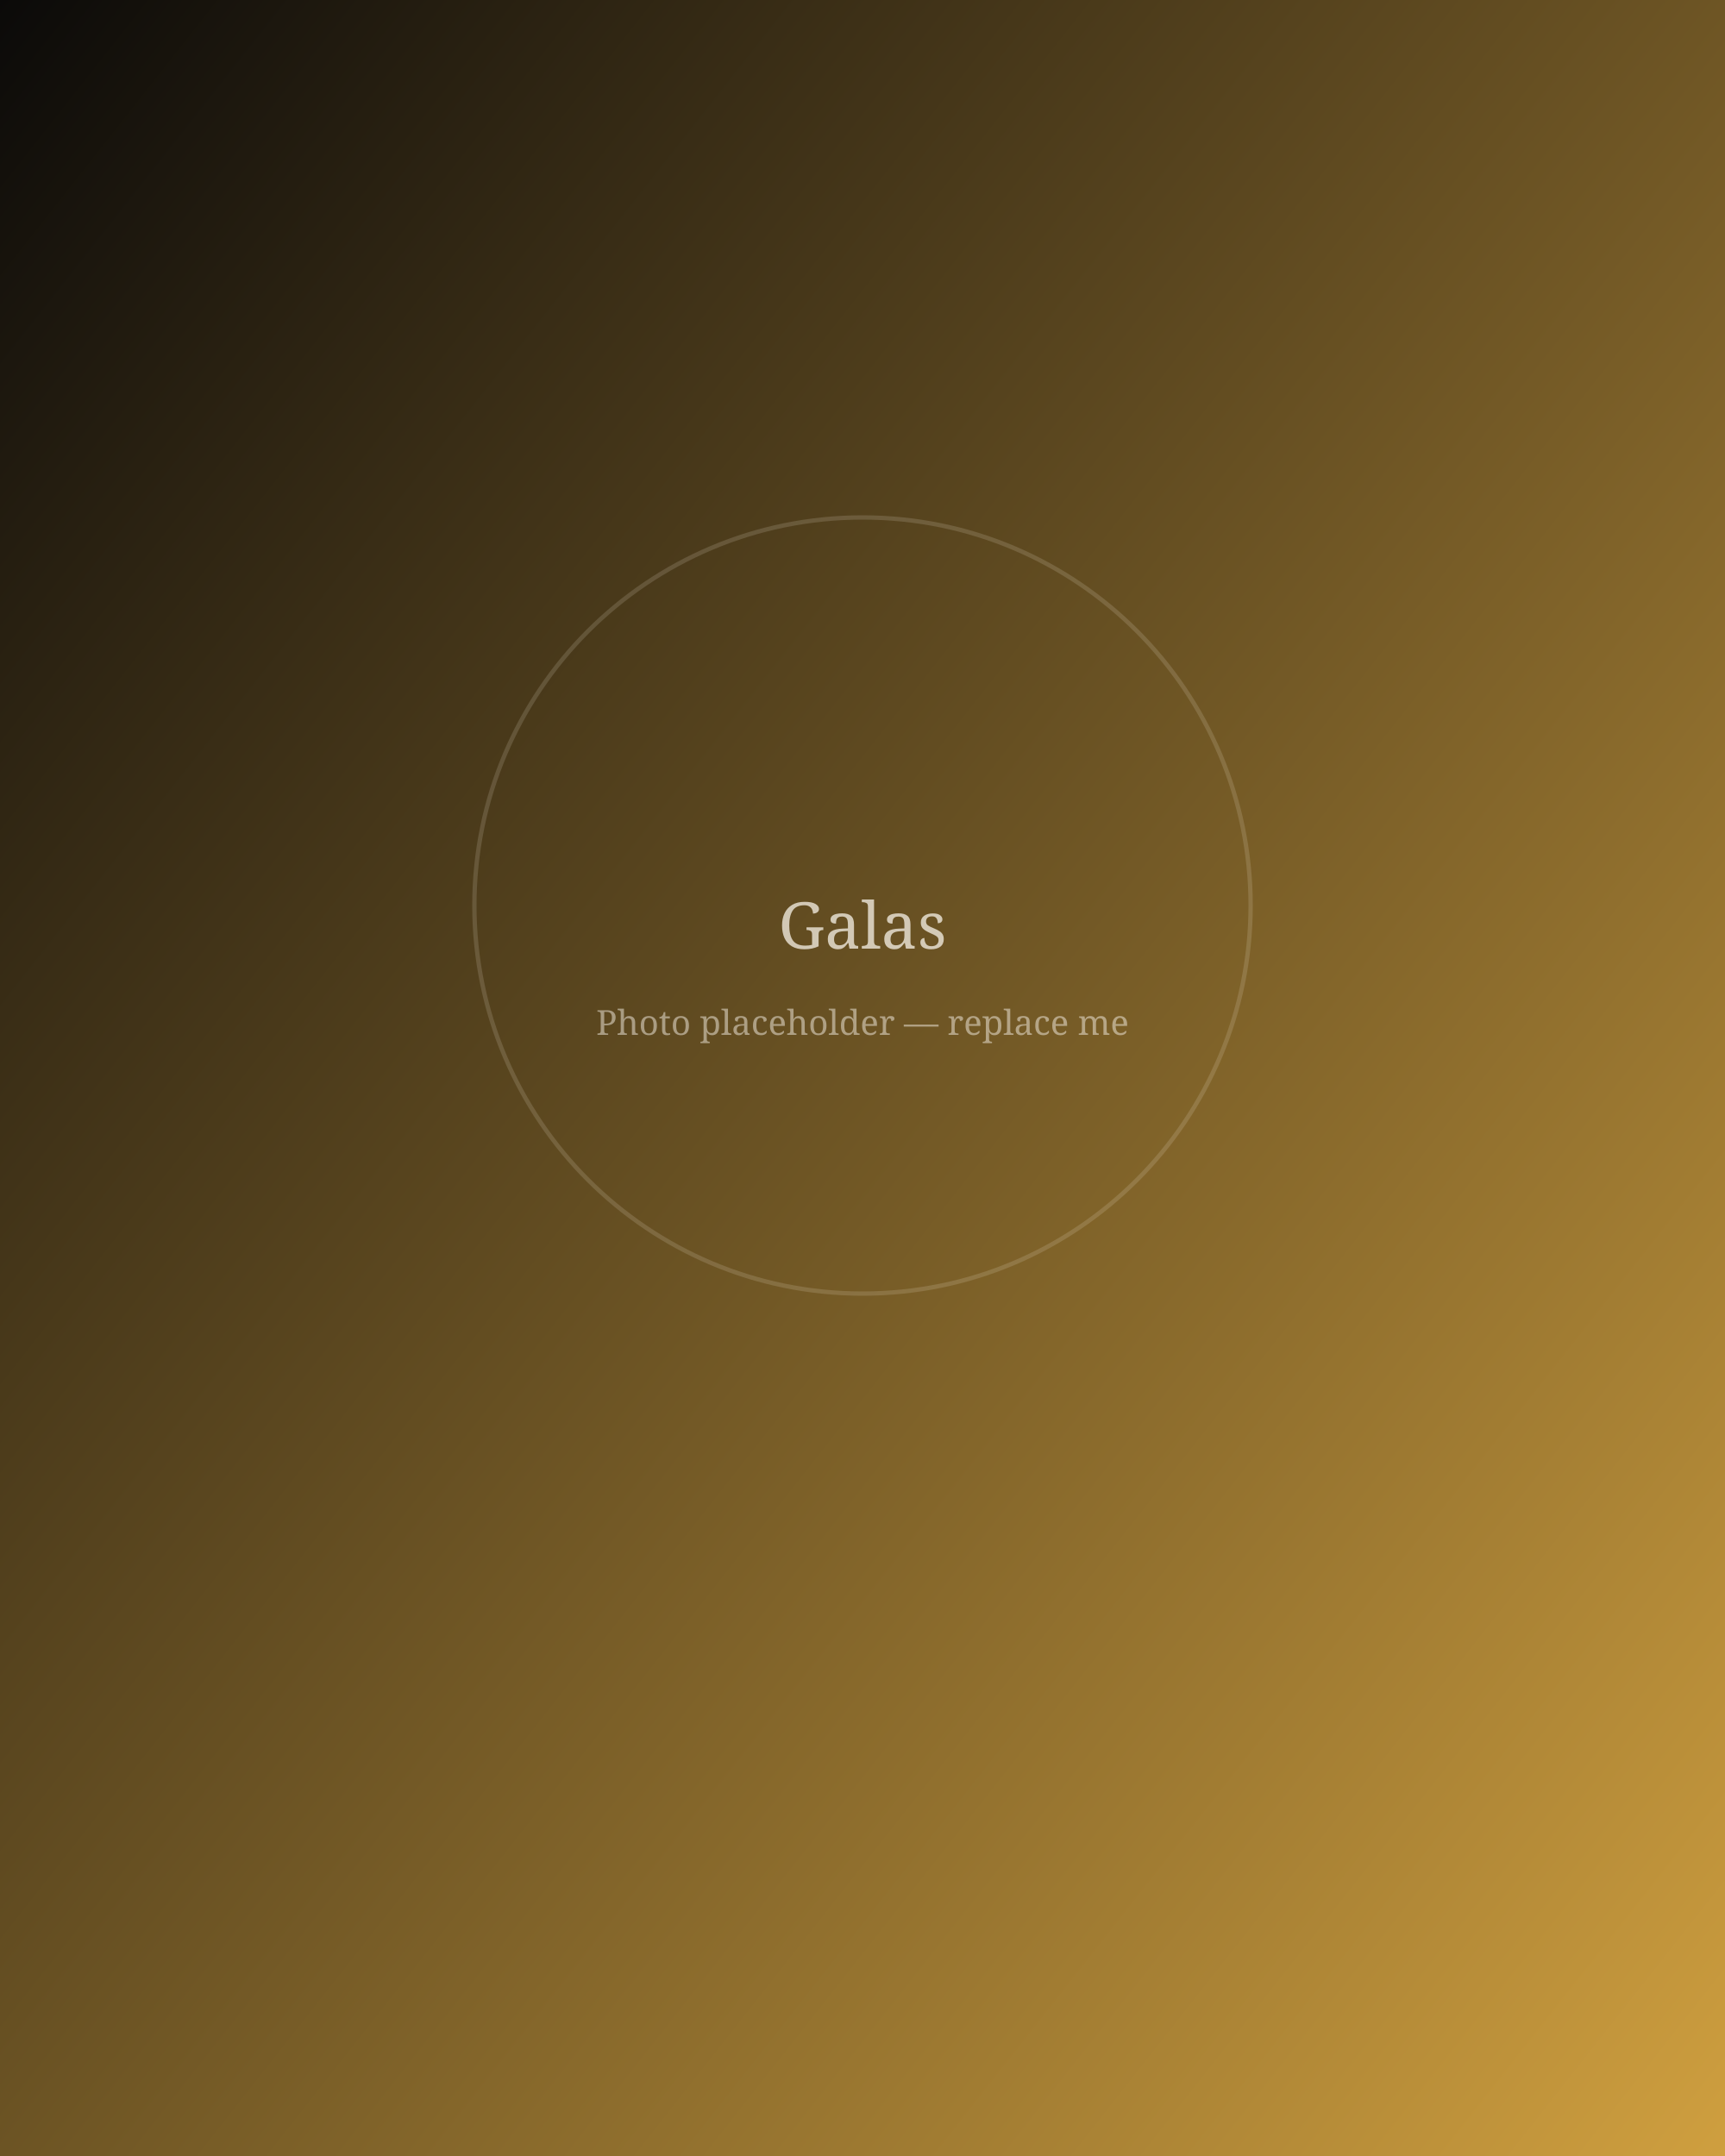
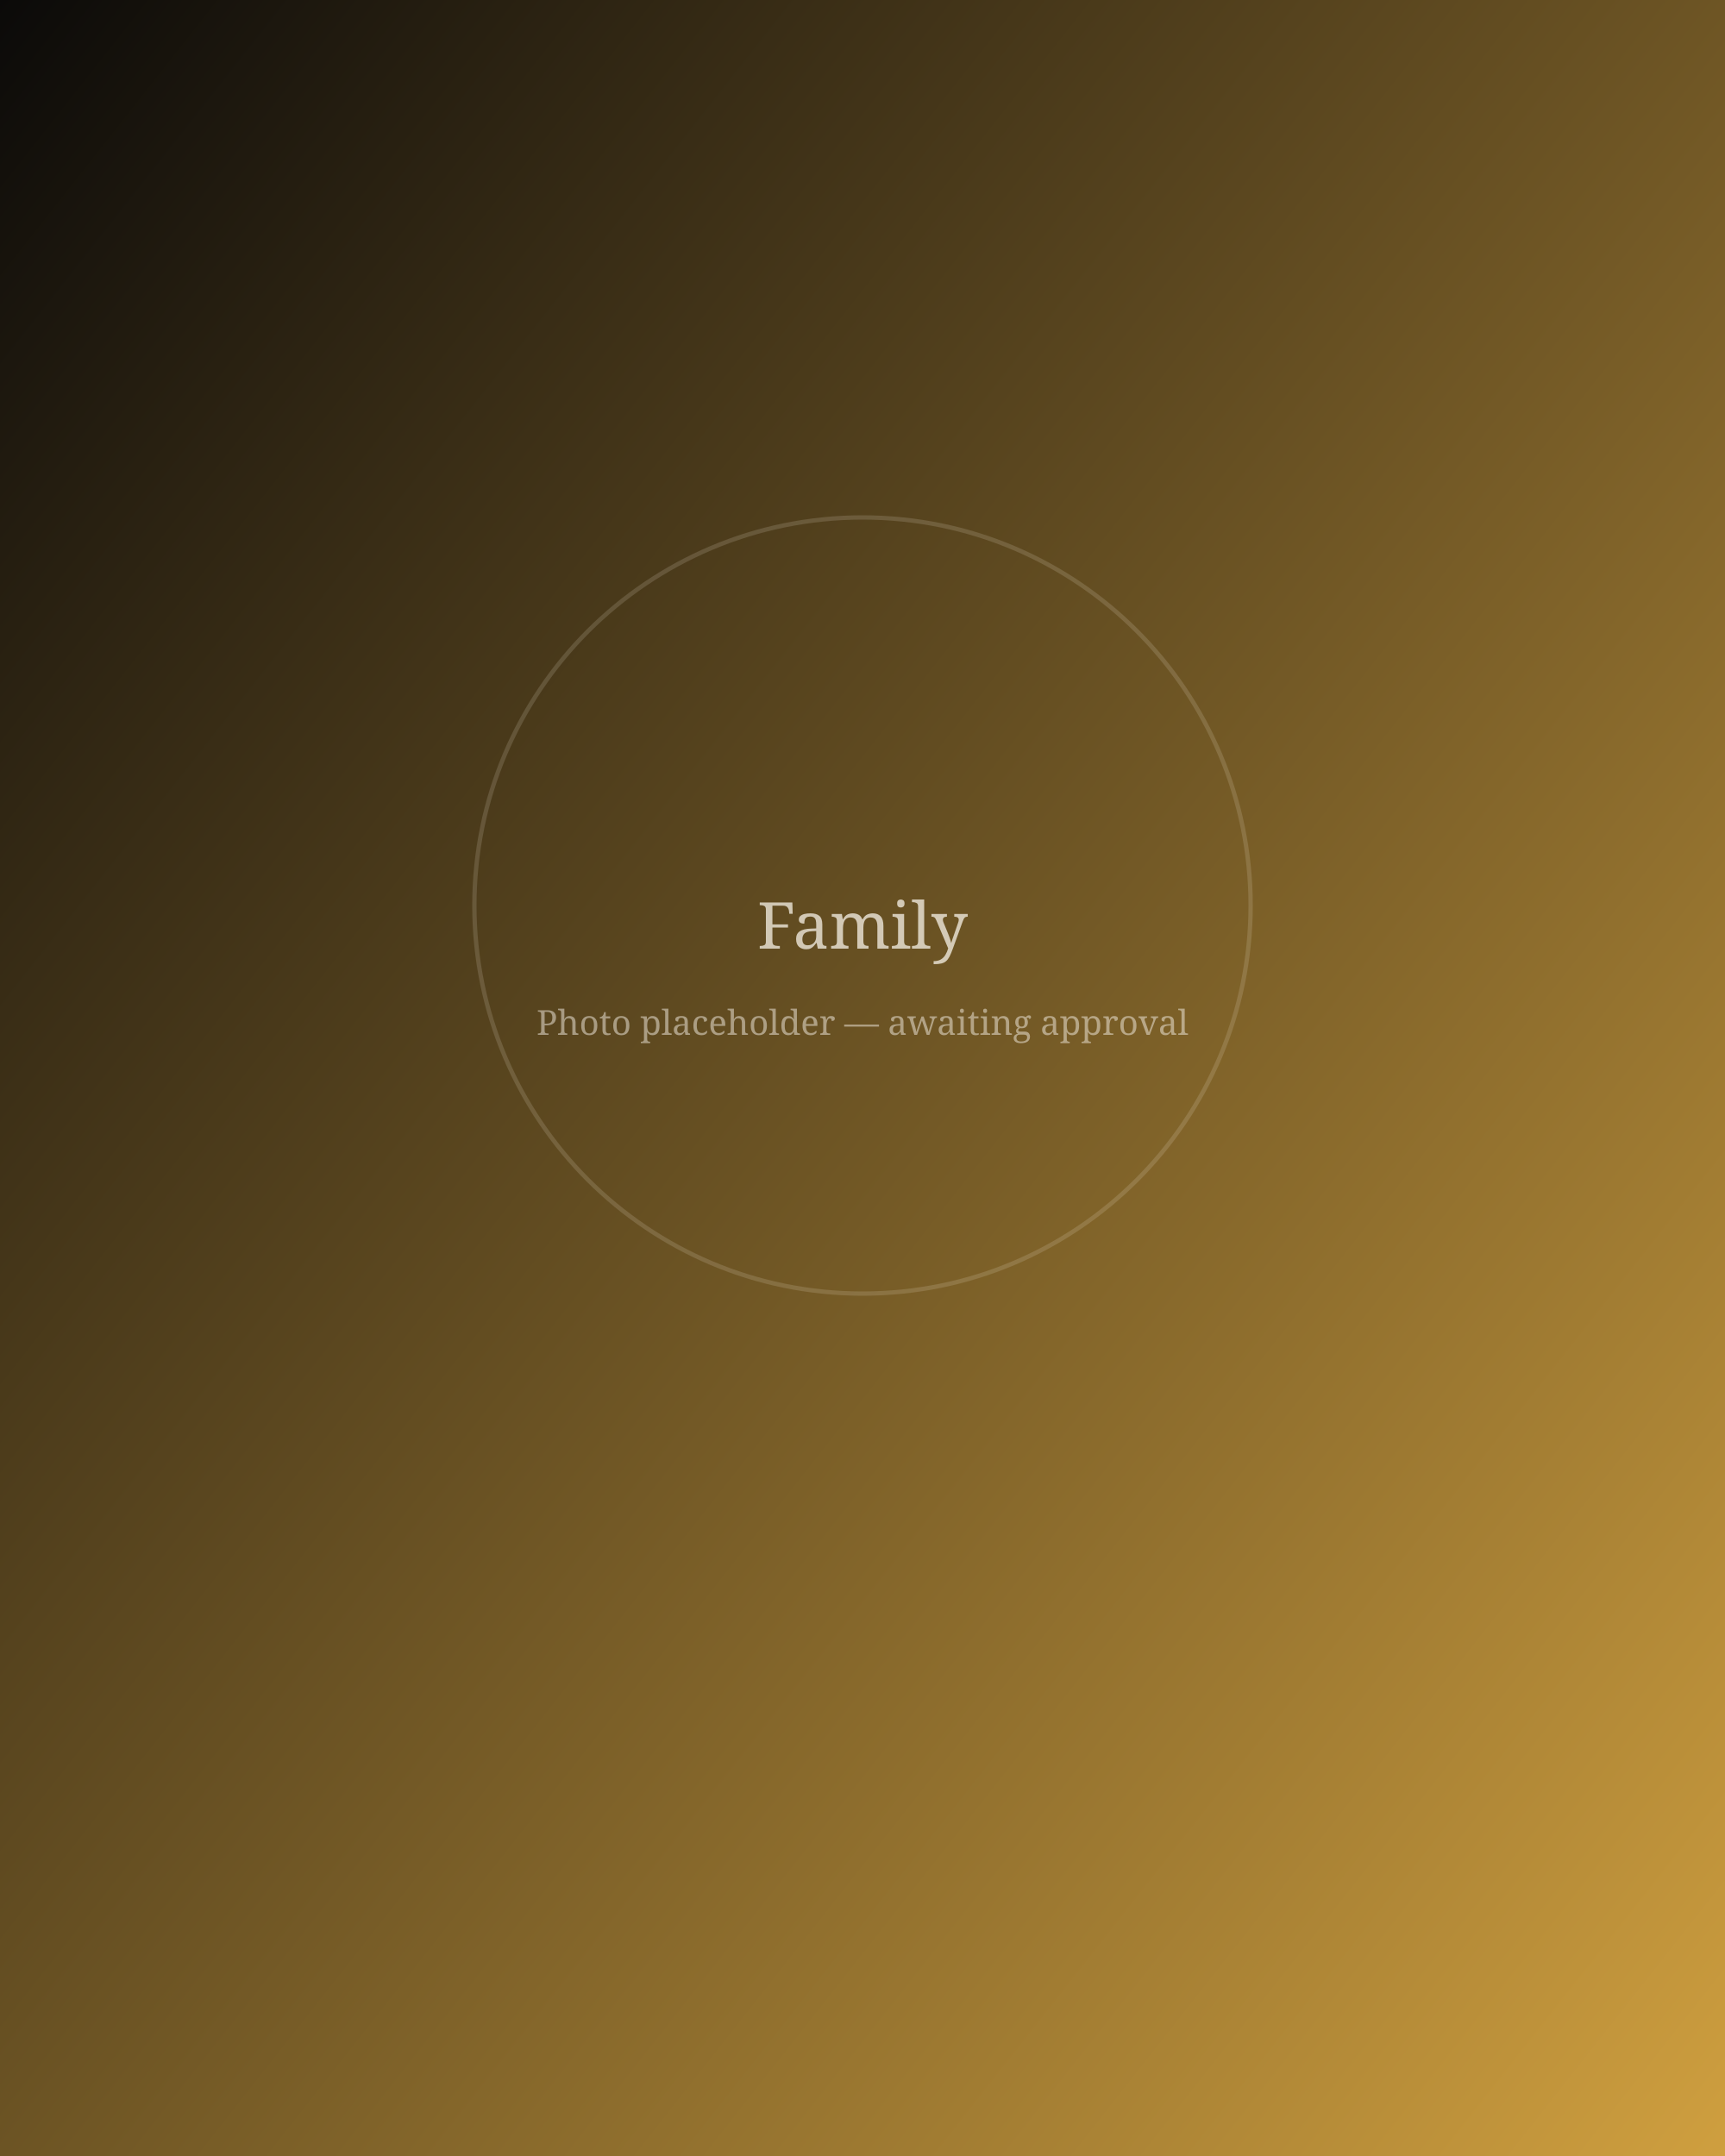
<svg xmlns="http://www.w3.org/2000/svg" width="800" height="1000" viewBox="0 0 800 1000">
  <defs>
    <linearGradient id="g" x1="0" y1="0" x2="1" y2="1">
      <stop offset="0" stop-color="#0b0a09" />
      <stop offset="1" stop-color="#cf9f3f" />
    </linearGradient>
  </defs>
  <rect width="800" height="1000" fill="url(#g)" />
  <circle cx="400" cy="420" r="180" fill="none" stroke="#f6f1e7" stroke-opacity="0.15" stroke-width="2" />
-   <text x="400" y="440" text-anchor="middle" font-family="Georgia, serif" font-size="30" fill="#f6f1e7" fill-opacity="0.75">Galas</text>
-   <text x="400" y="480" text-anchor="middle" font-family="Georgia, serif" font-size="16" fill="#f6f1e7" fill-opacity="0.5">Photo placeholder — replace me</text>
+   <text x="400" y="440" text-anchor="middle" font-family="Georgia, serif" font-size="30" fill="#f6f1e7" fill-opacity="0.75">Family</text>
+   <text x="400" y="480" text-anchor="middle" font-family="Georgia, serif" font-size="16" fill="#f6f1e7" fill-opacity="0.5">Photo placeholder — awaiting approval</text>
</svg>
